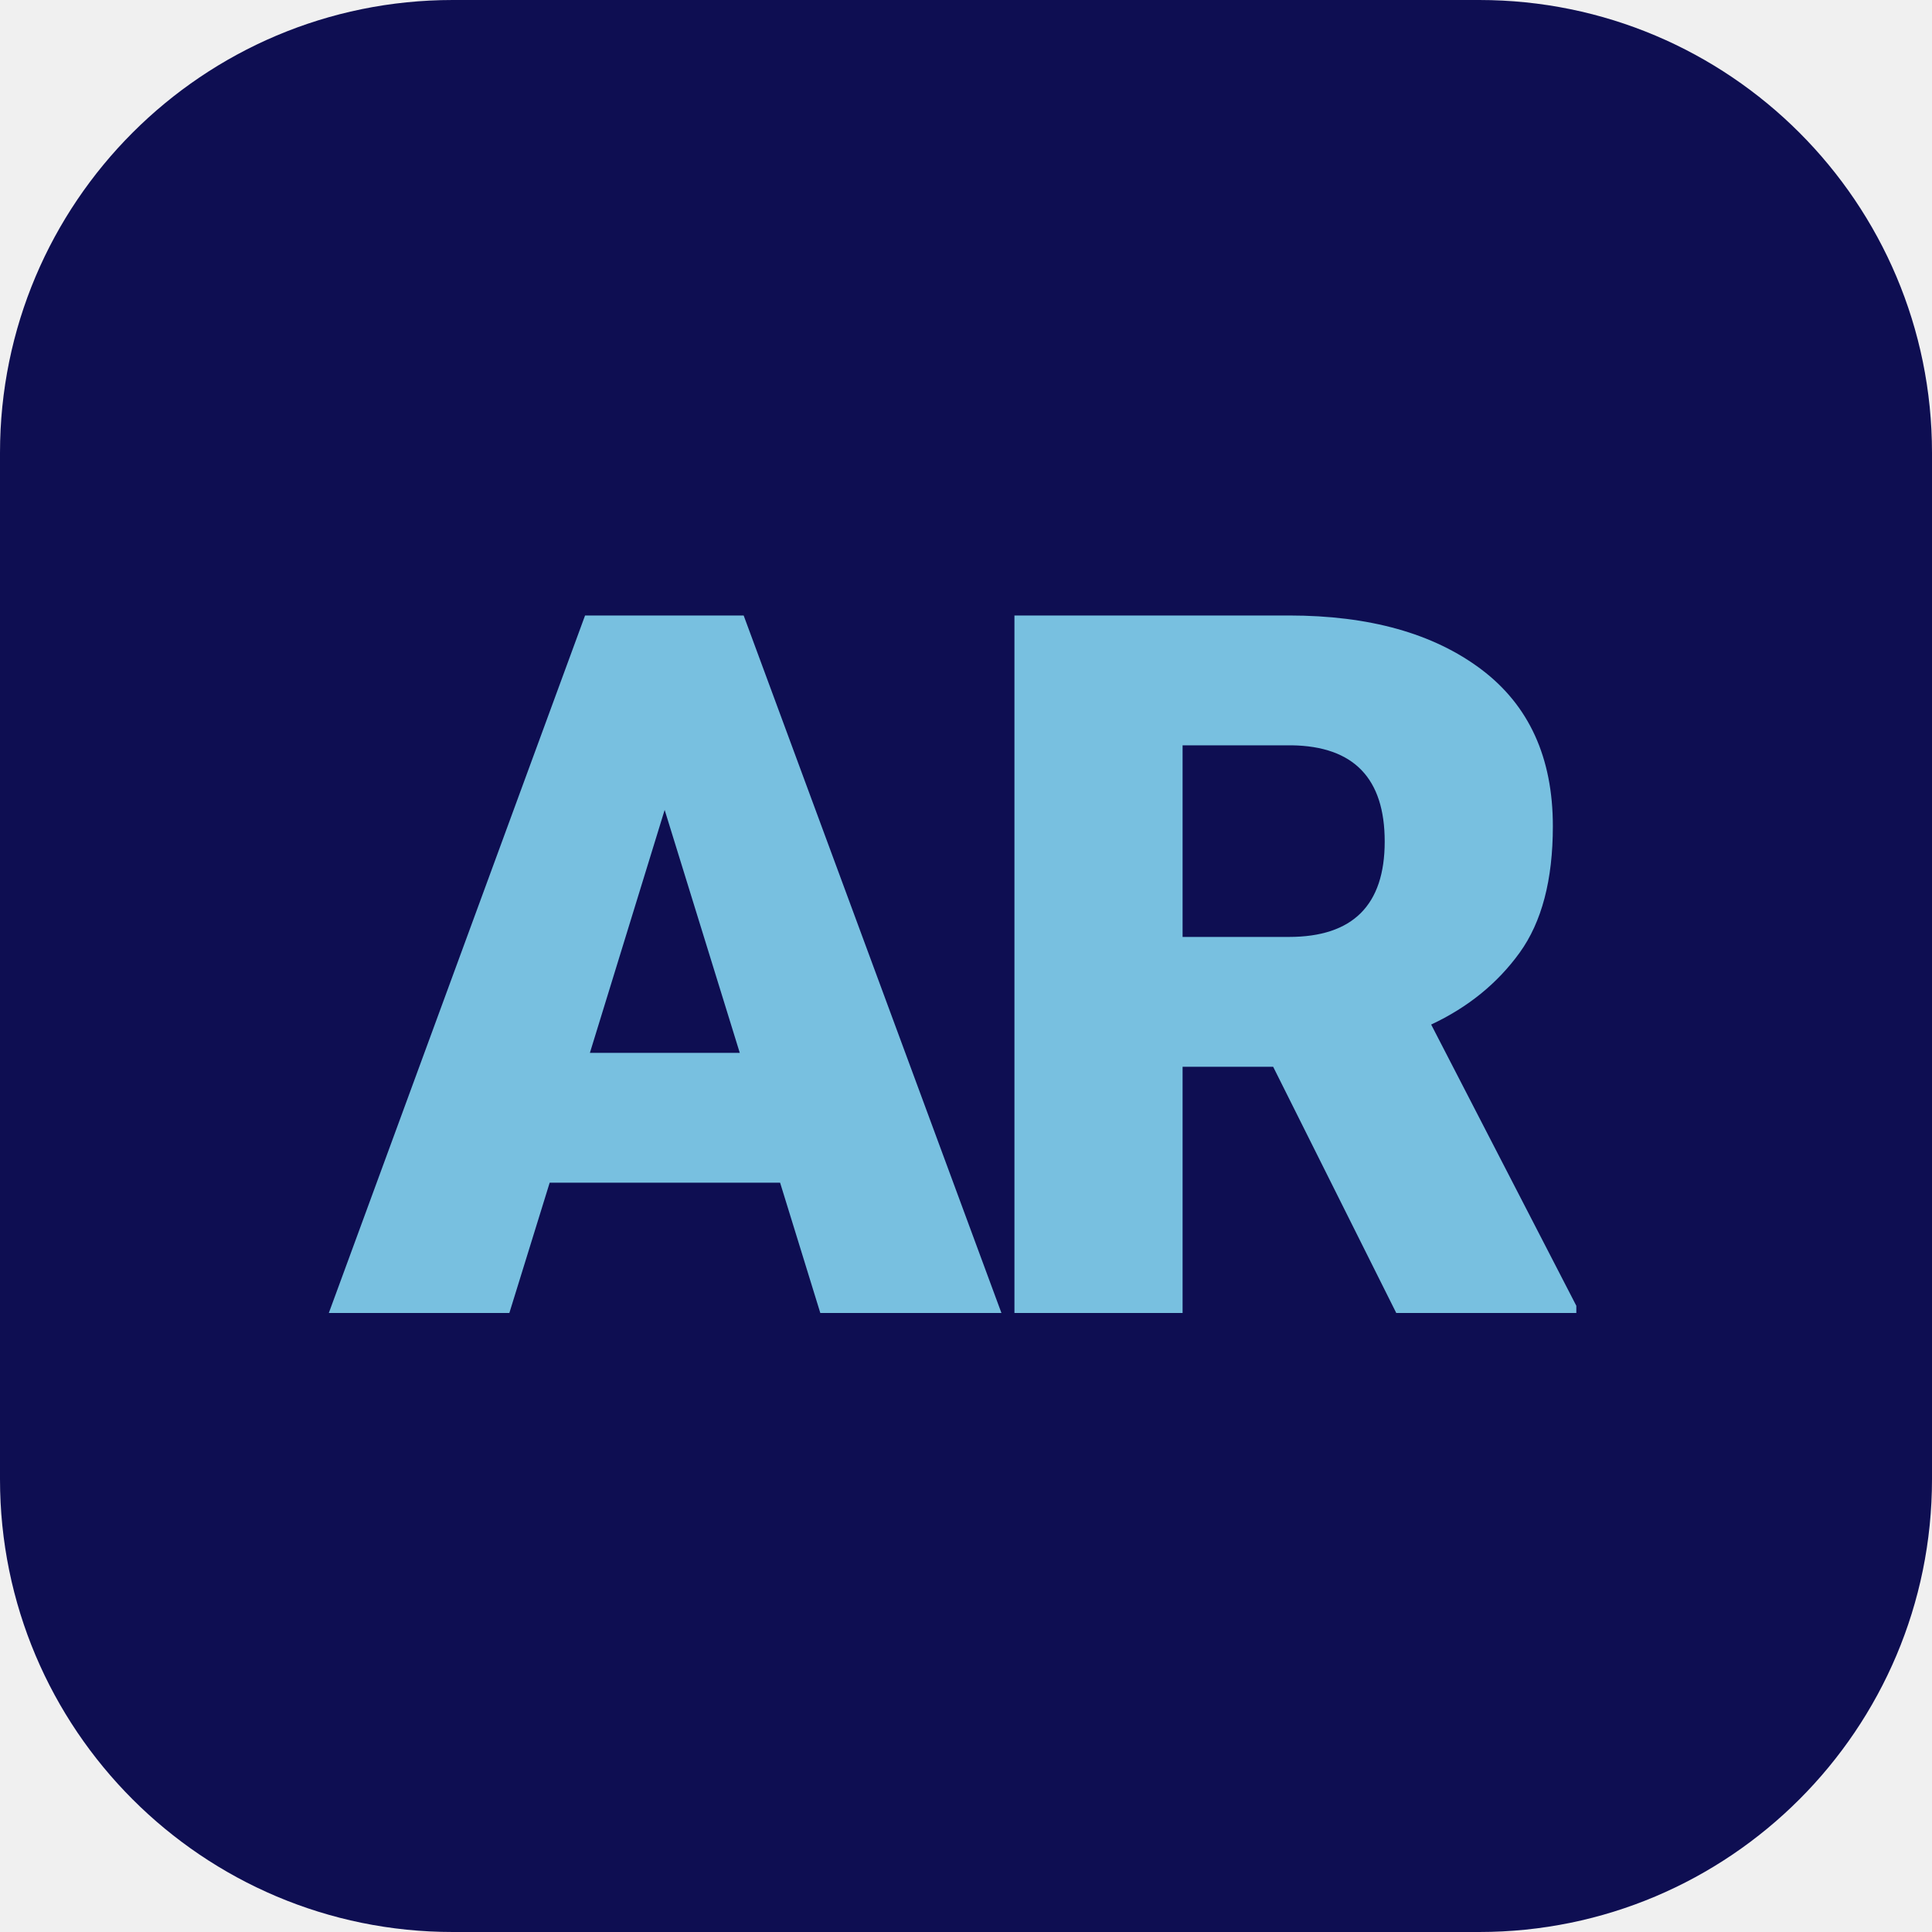
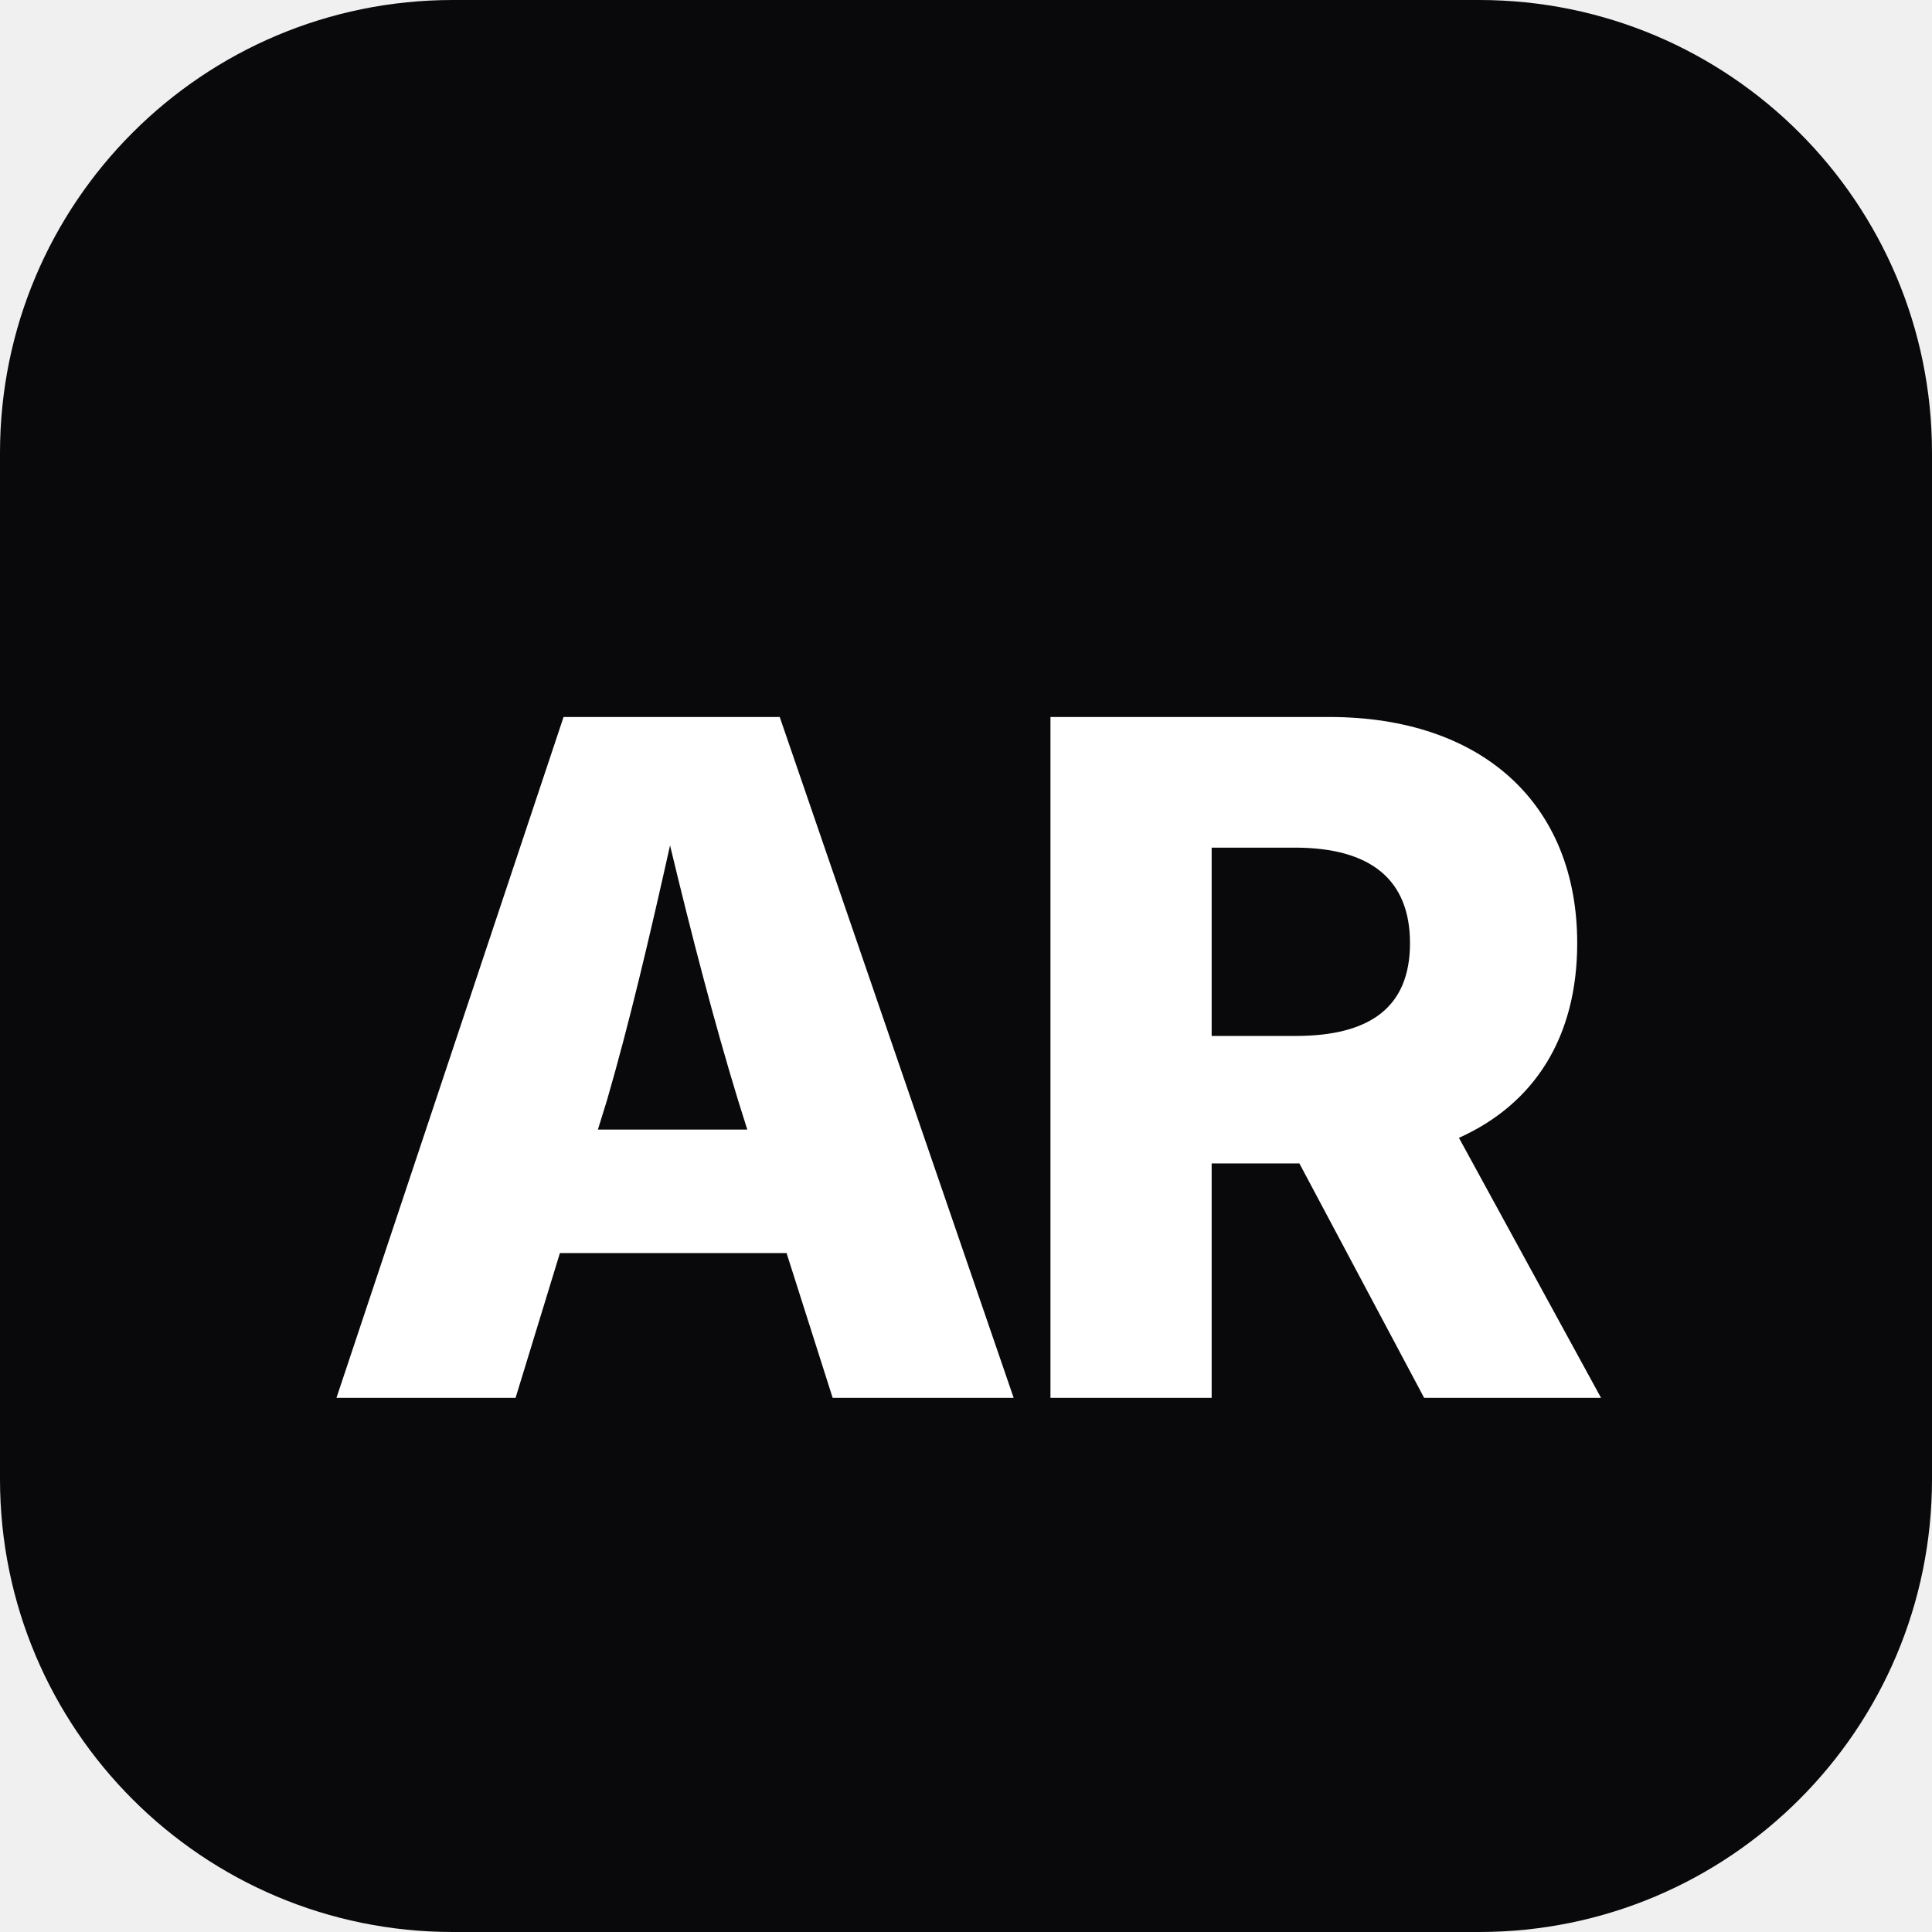
<svg xmlns="http://www.w3.org/2000/svg" viewBox="0 0 256 256">
-   <rect width="256" height="256" fill="#0E0E52" rx="60" />
-   <text x="50%" y="54%" font-family="system-ui, -apple-system, BlinkMacSystemFont, 'Segoe UI', Roboto, Helvetica, Arial, sans-serif" font-weight="900" font-size="130" fill="#78C0E0" text-anchor="middle" dominant-baseline="middle" letter-spacing="-5">AR</text>
+   <rect width="256" height="256" fill="#09090B" rx="60" />
+   <text x="50%" y="54%" font-family="'Plus Jakarta Sans', Inter, system-ui, -apple-system, sans-serif" font-weight="800" font-size="124" fill="#FFFFFF" text-anchor="middle" dominant-baseline="middle" letter-spacing="-5">AR</text>
</svg>
